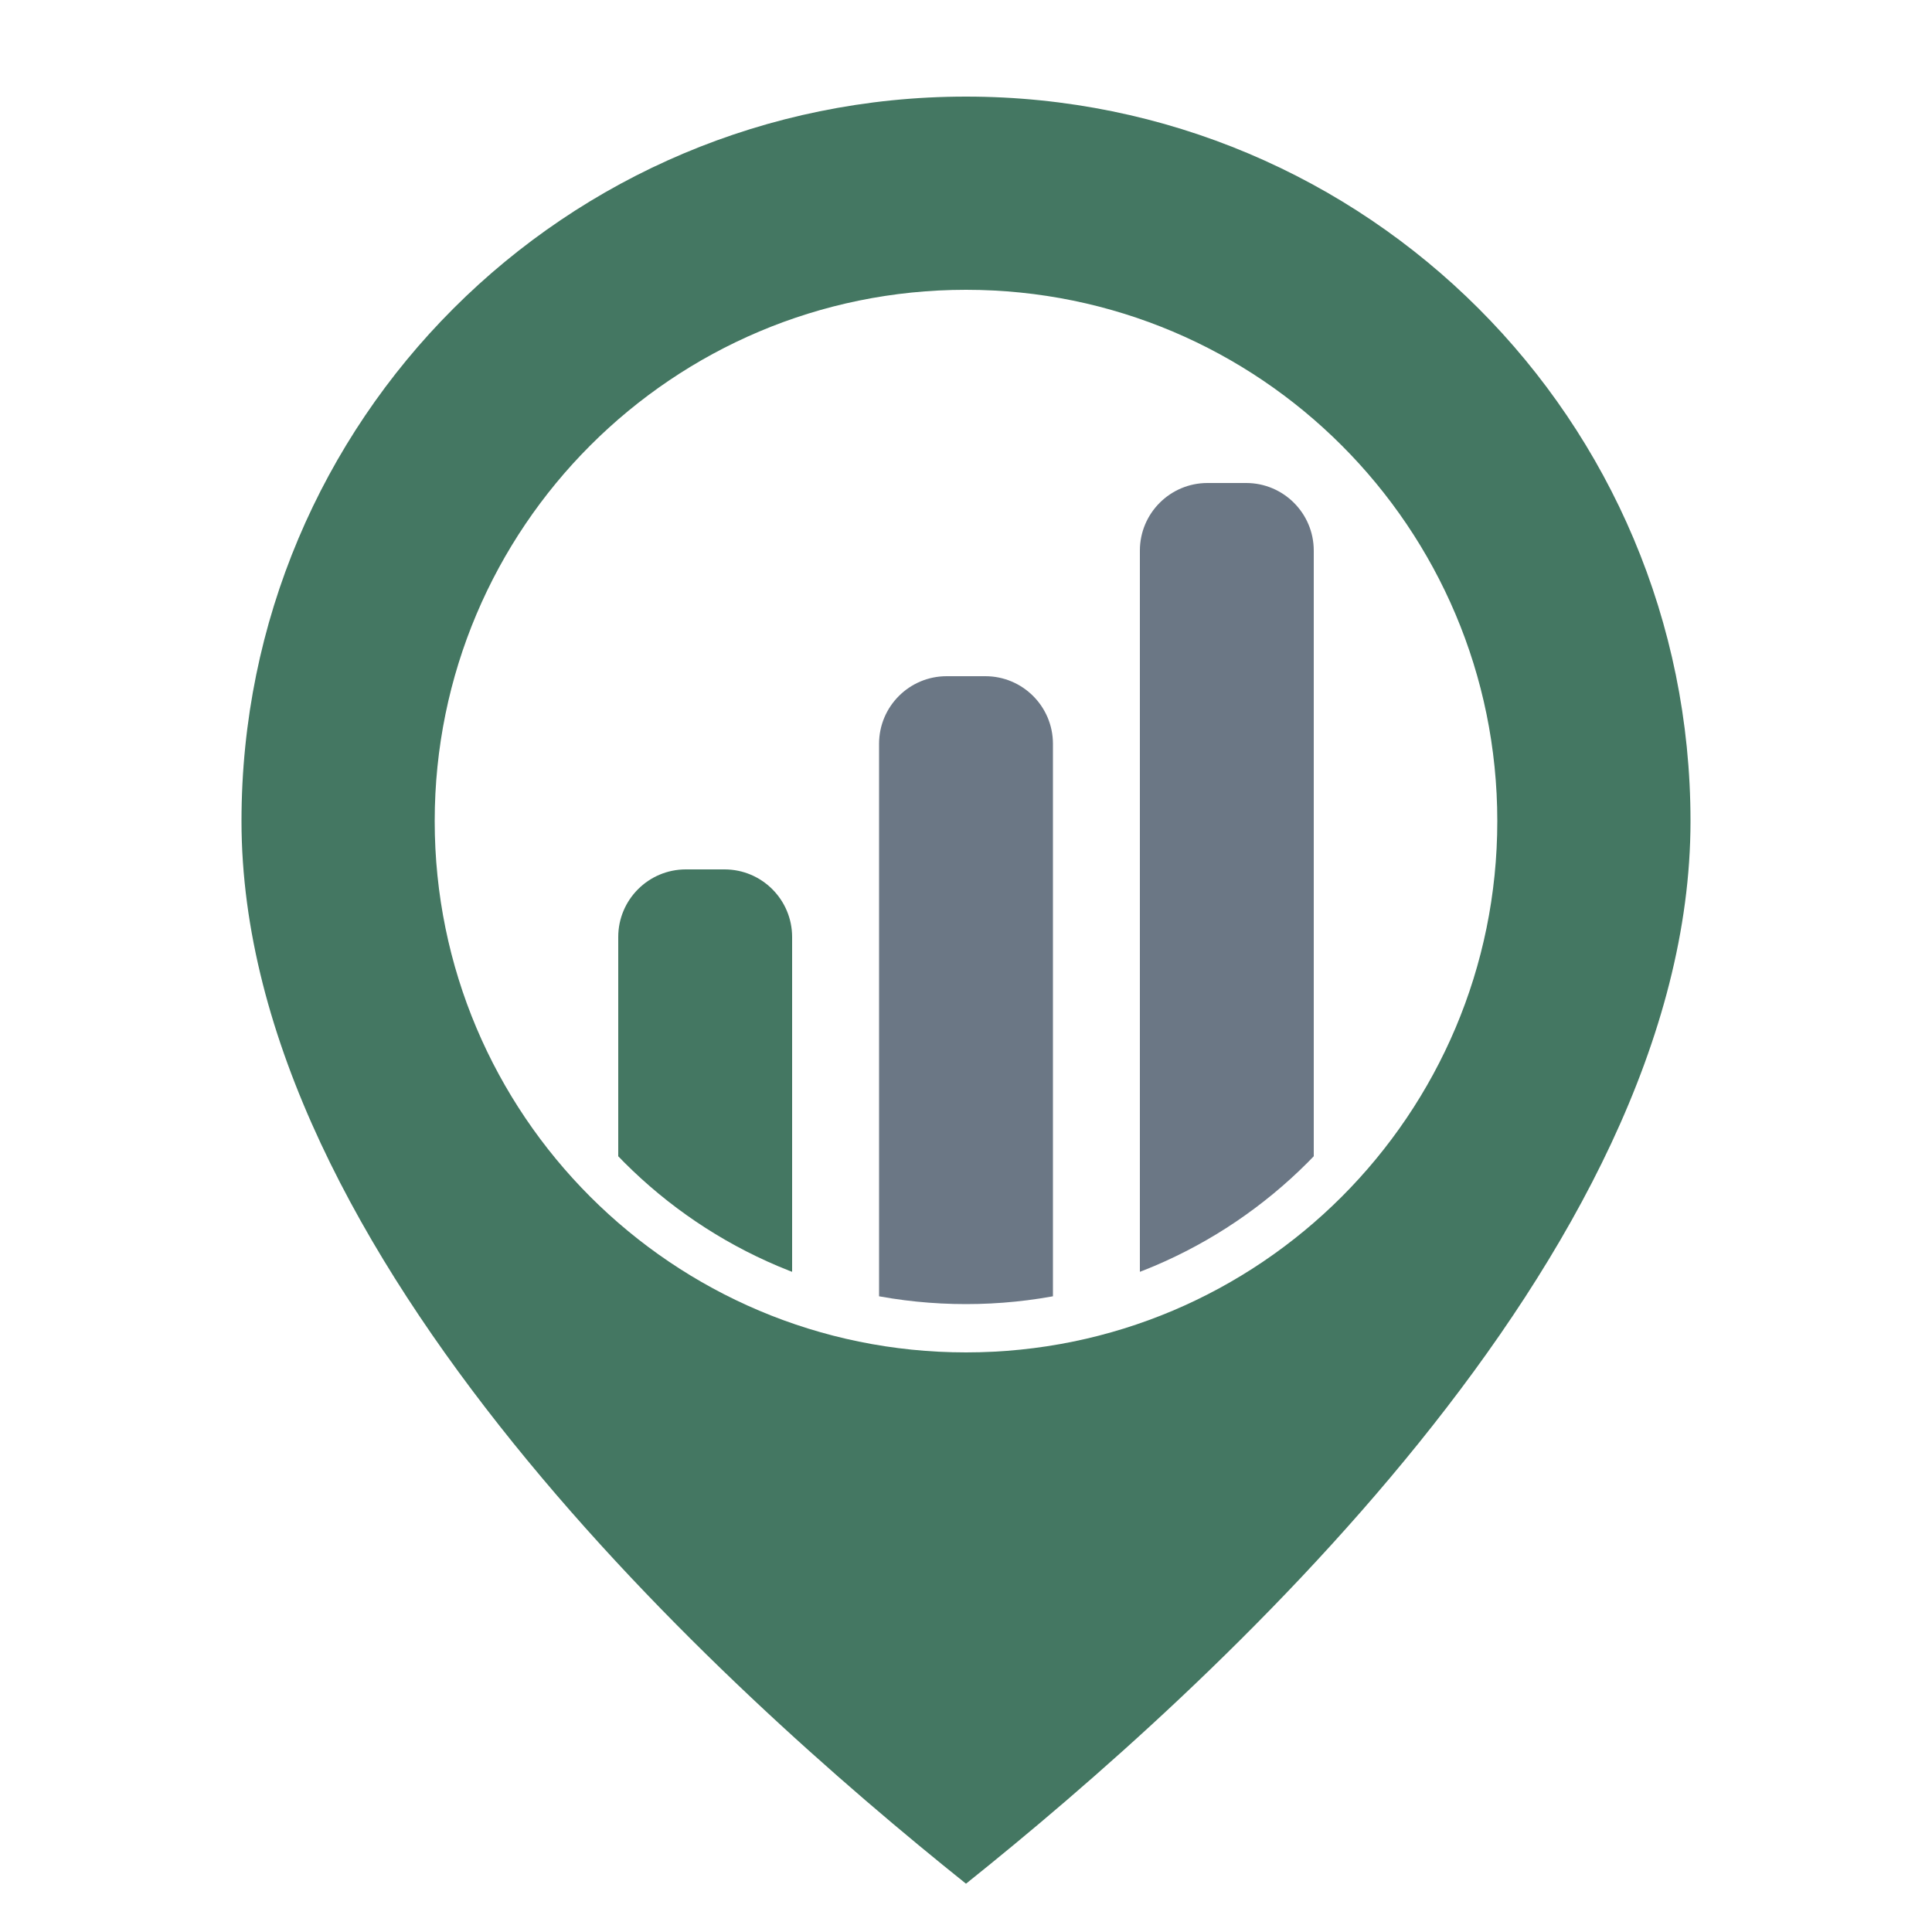
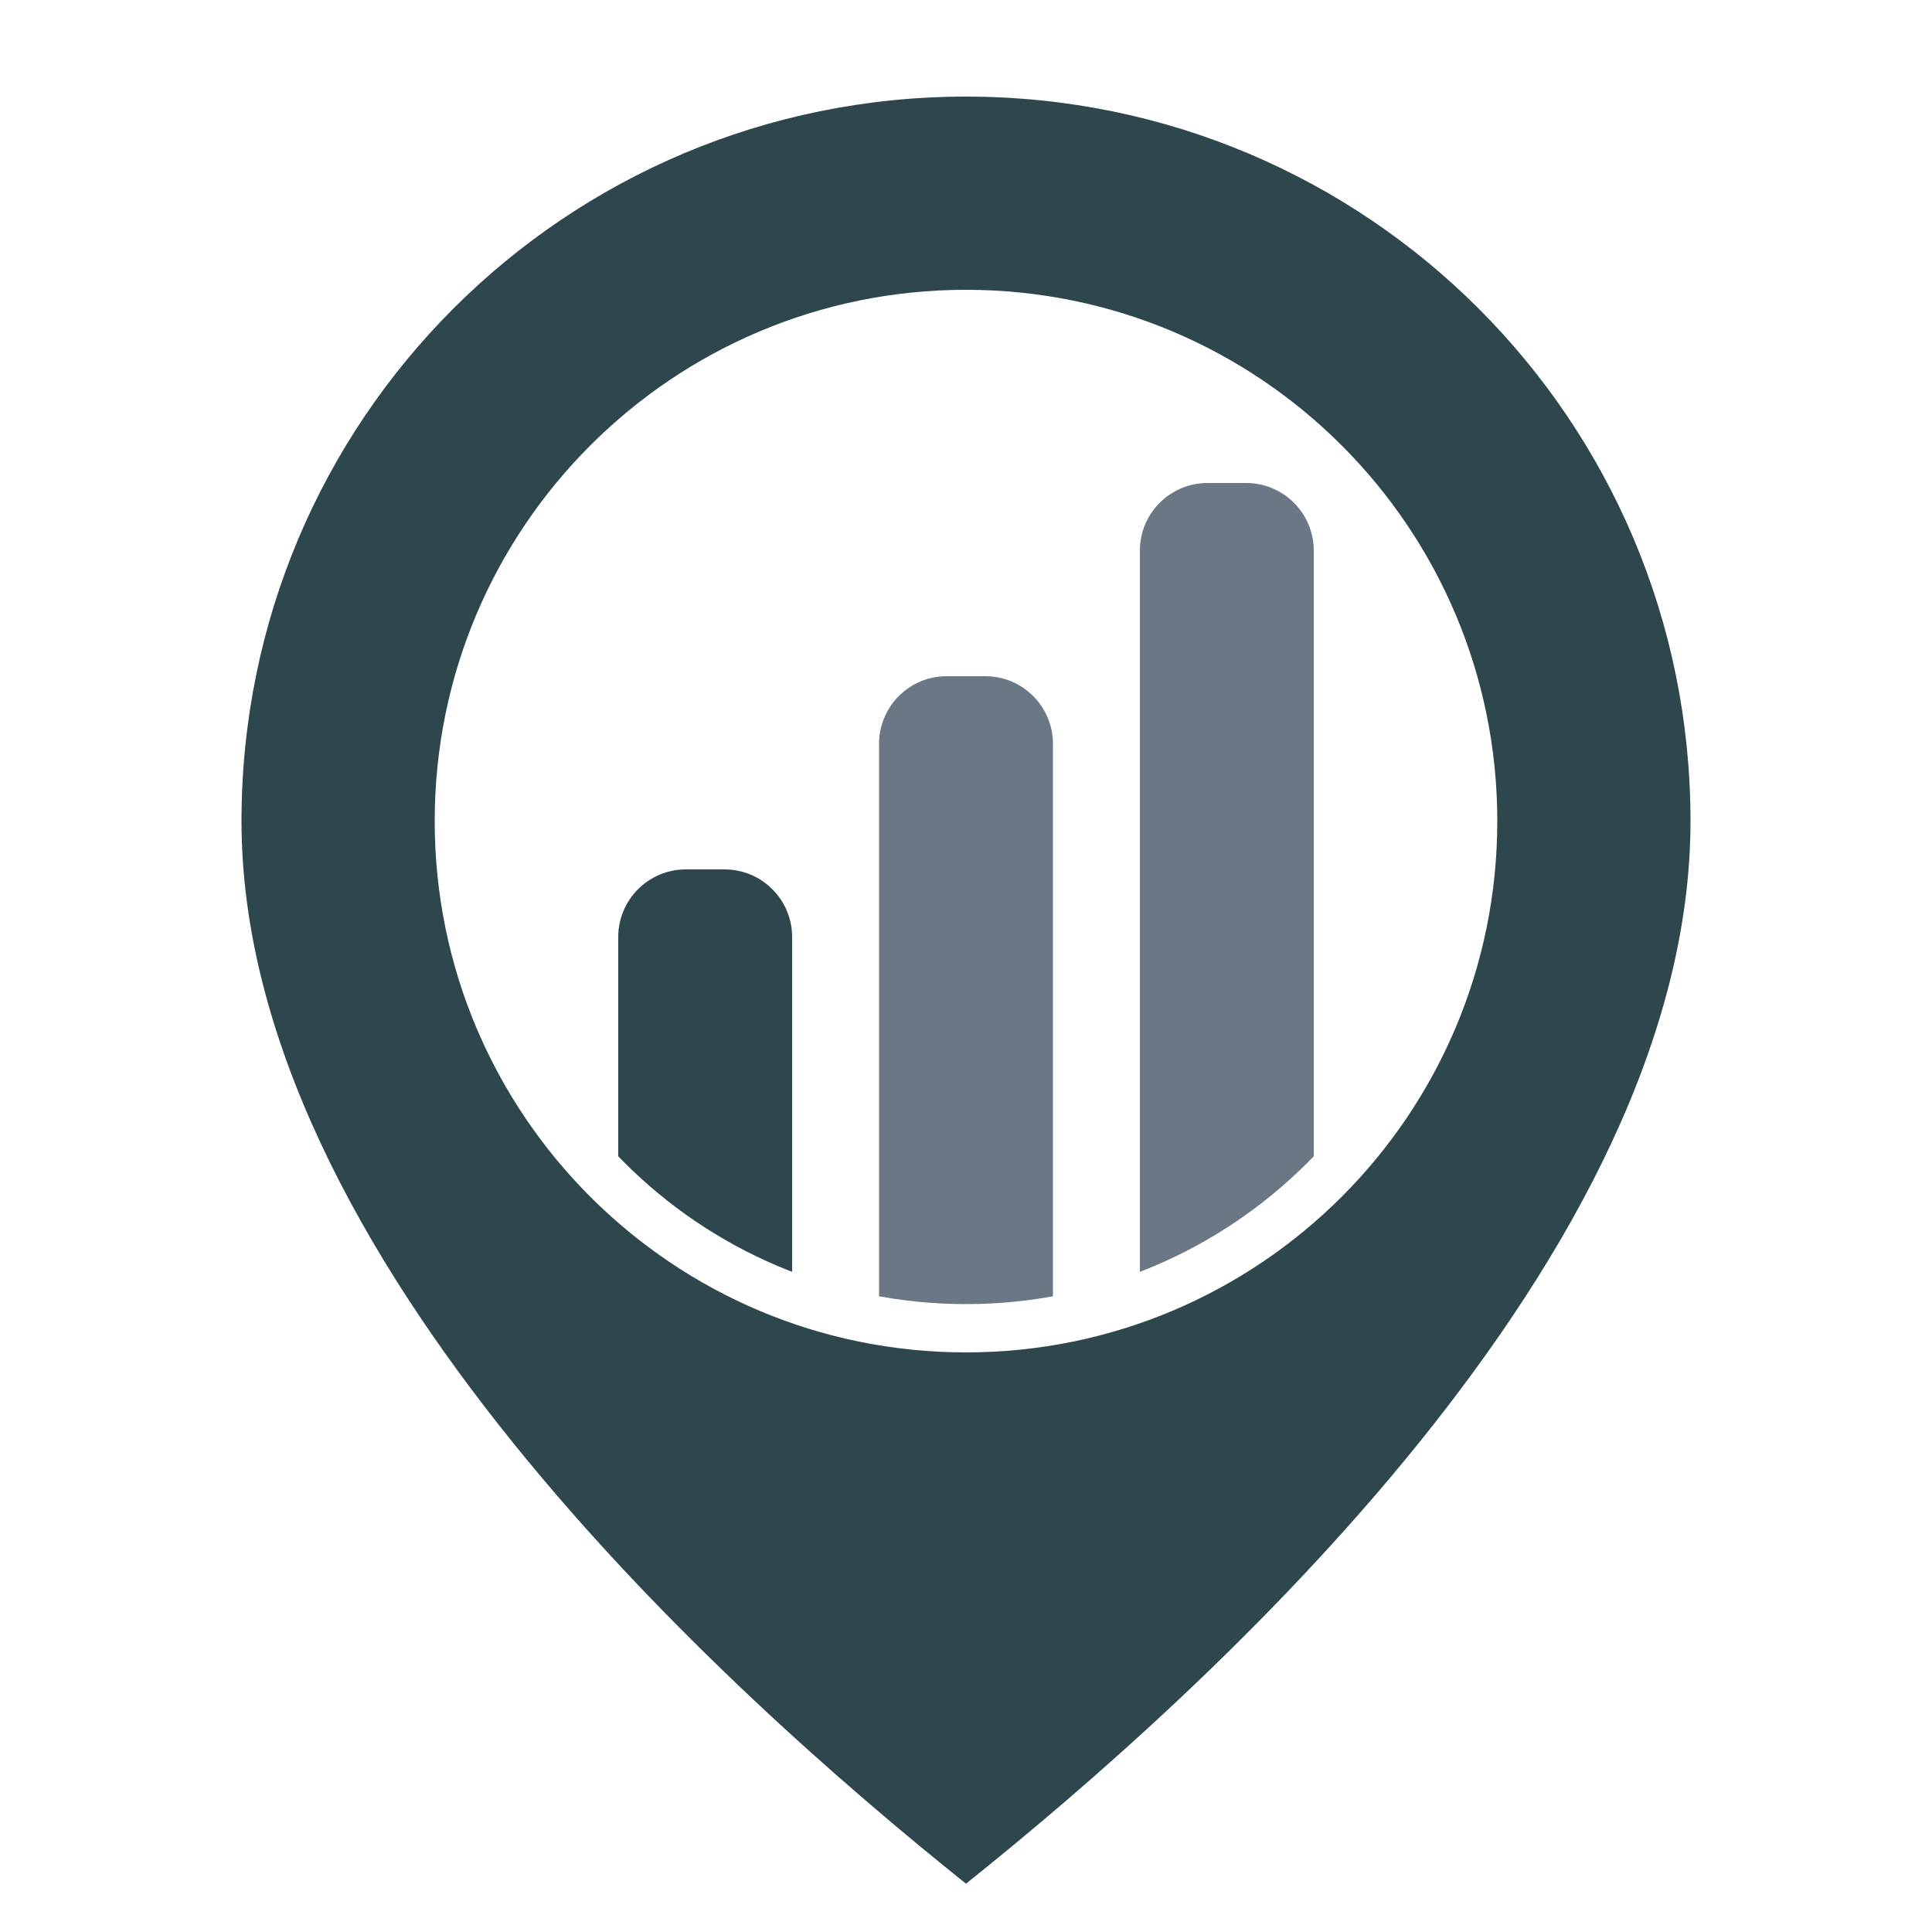
<svg xmlns="http://www.w3.org/2000/svg" viewBox="0 0 200 200" width="100%" height="100%">
  <defs>
    <clipPath id="circle-clip">
      <circle cx="100" cy="85" r="50" />
    </clipPath>
  </defs>
-   <path d="M 100 10             C 58.5 10 25 43.5 25 85             C 25 130 75 175 100 195             C 125 175 175 130 175 85             C 175 43.5 141.5 10 100 10 Z             M 100 30             A 55 55 0 1 0 100 140             A 55 55 0 1 0 100 30 Z" fill="#447762" fill-rule="evenodd" />
+   <path d="M 100 10             C 58.5 10 25 43.5 25 85             C 25 130 75 175 100 195             C 125 175 175 130 175 85             C 175 43.5 141.5 10 100 10 Z             M 100 30             A 55 55 0 1 0 100 140             A 55 55 0 1 0 100 30 Z" fill="#2D474C" fill-rule="evenodd" />
  <g clip-path="url(#circle-clip)">
-     <rect x="64" y="90" width="18" height="60" rx="7" fill="#447762" />
+     <rect x="64" y="90" width="18" height="60" rx="7" fill="#2D474C" />
    <rect x="91" y="70" width="18" height="85" rx="7" fill="#6B7785" />
    <rect x="118" y="50" width="18" height="100" rx="7" fill="#6B7785" />
  </g>
</svg>
